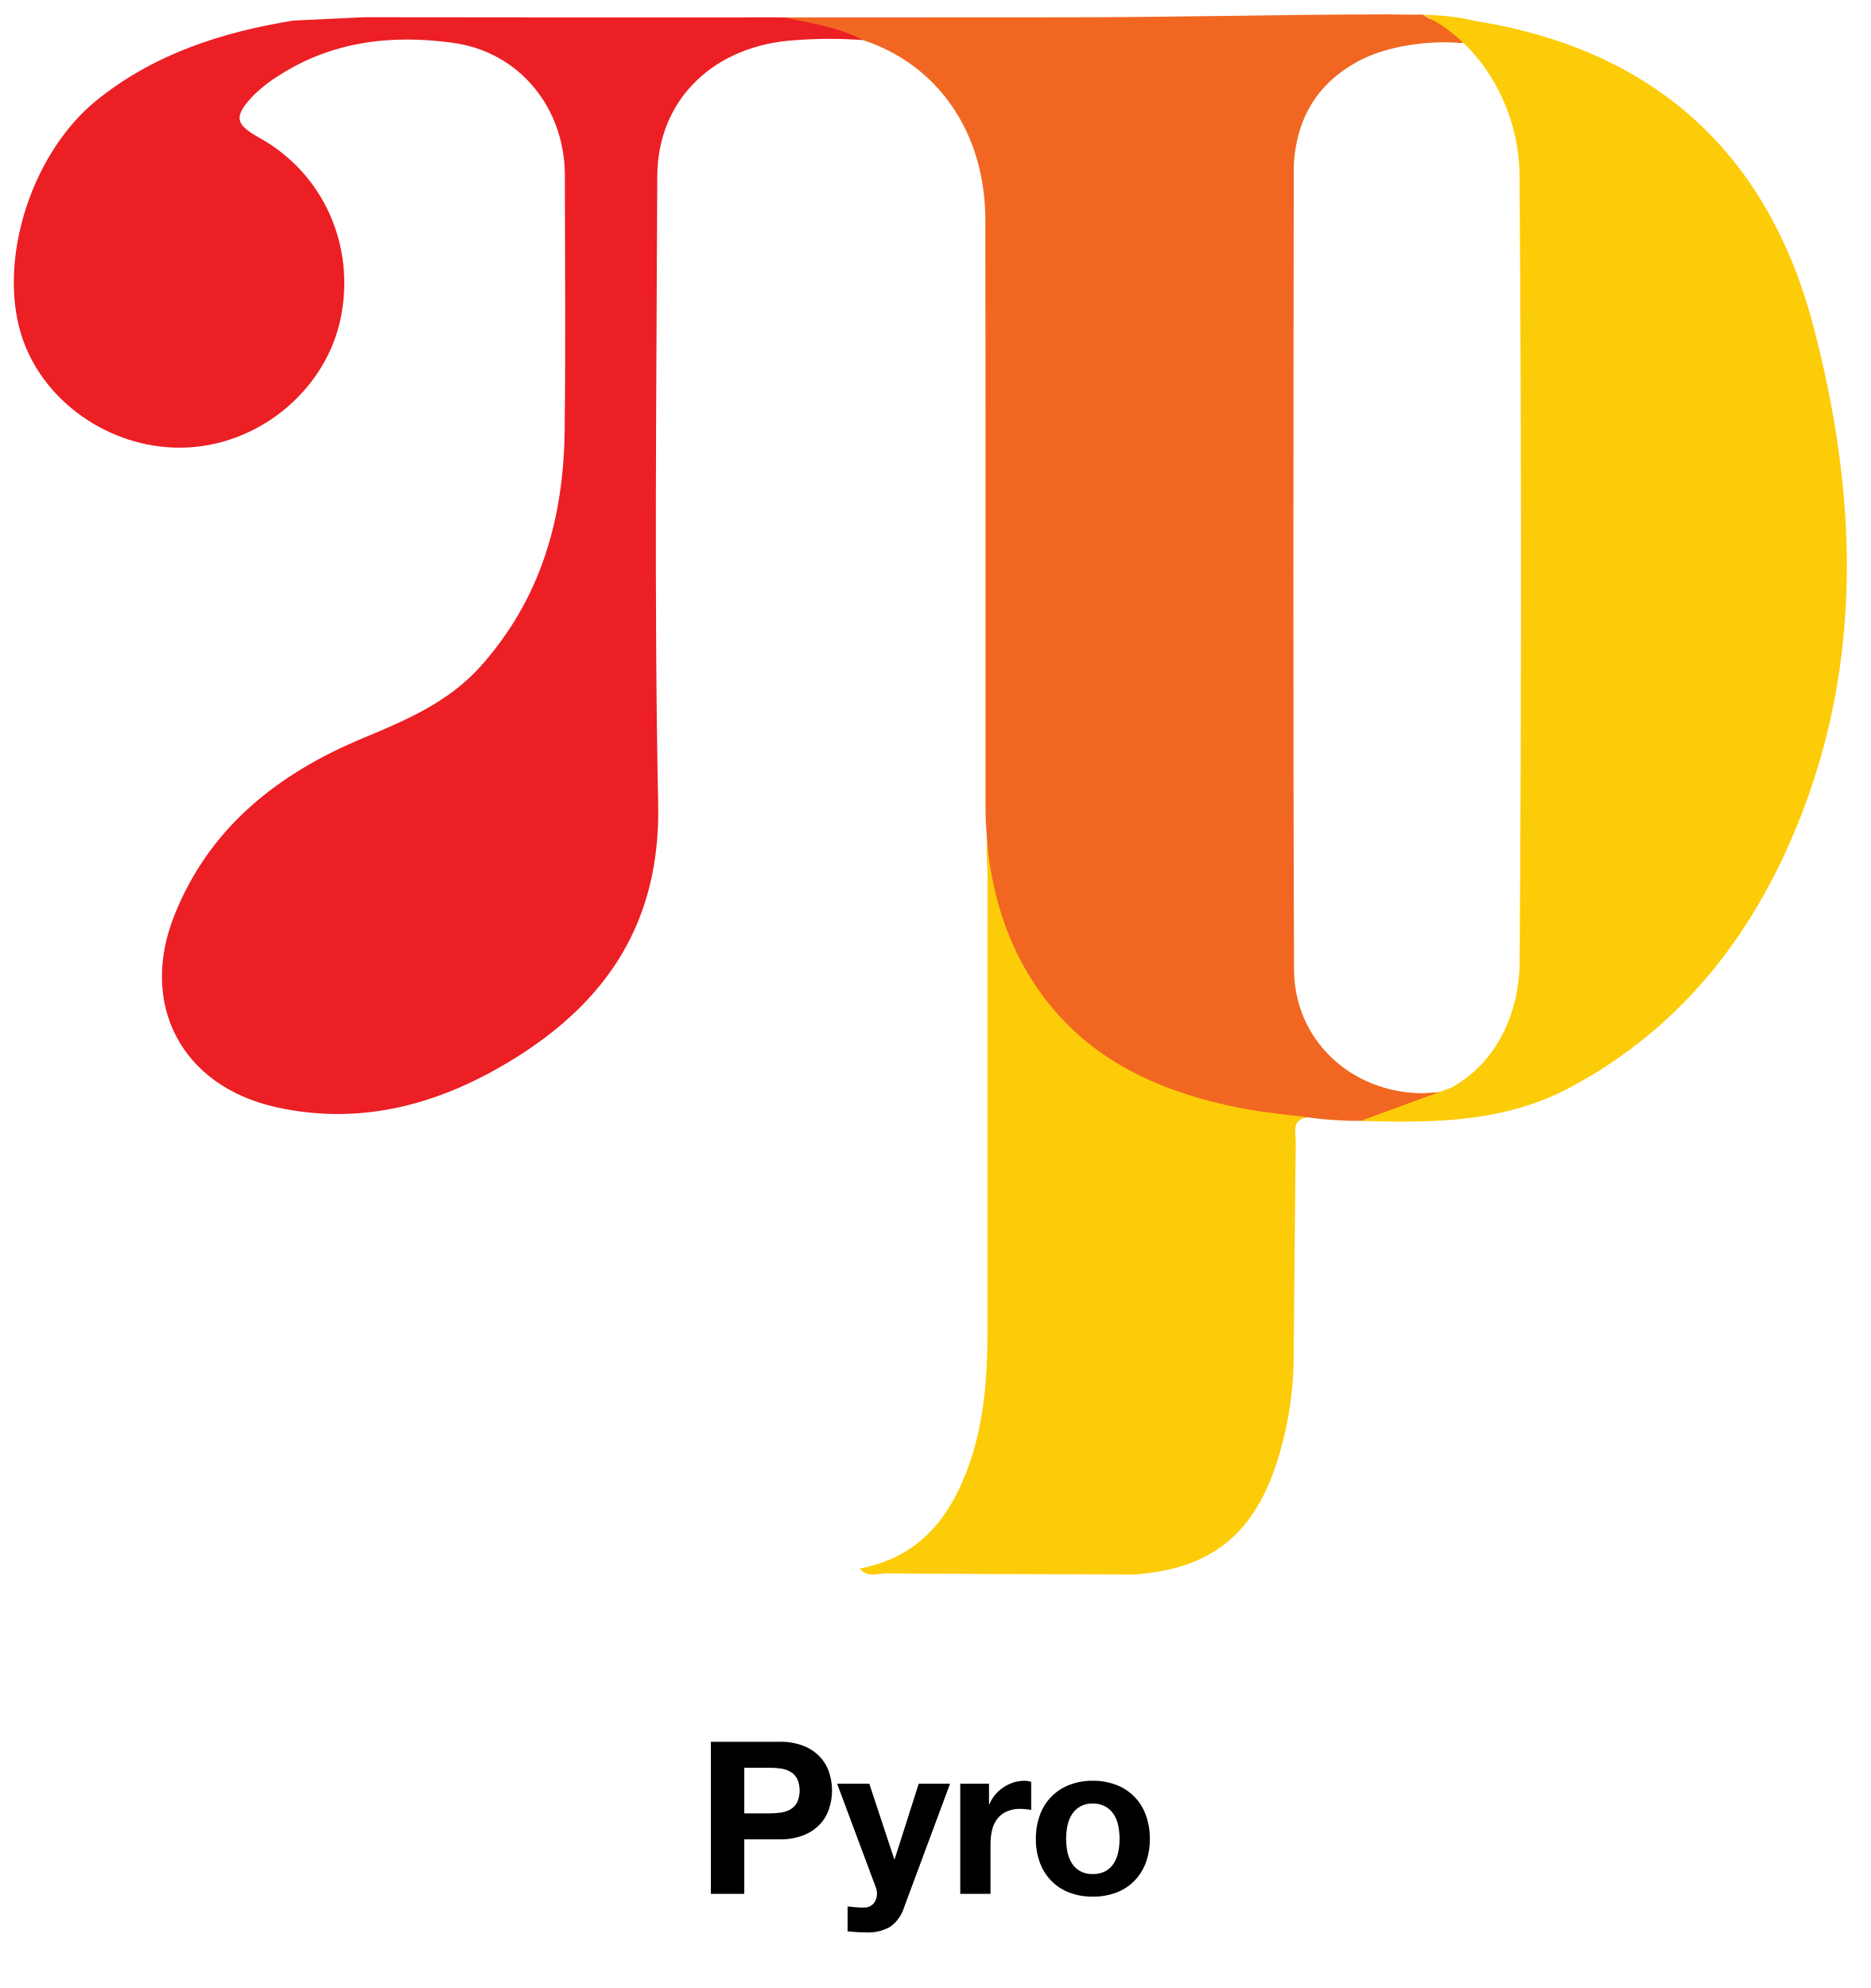
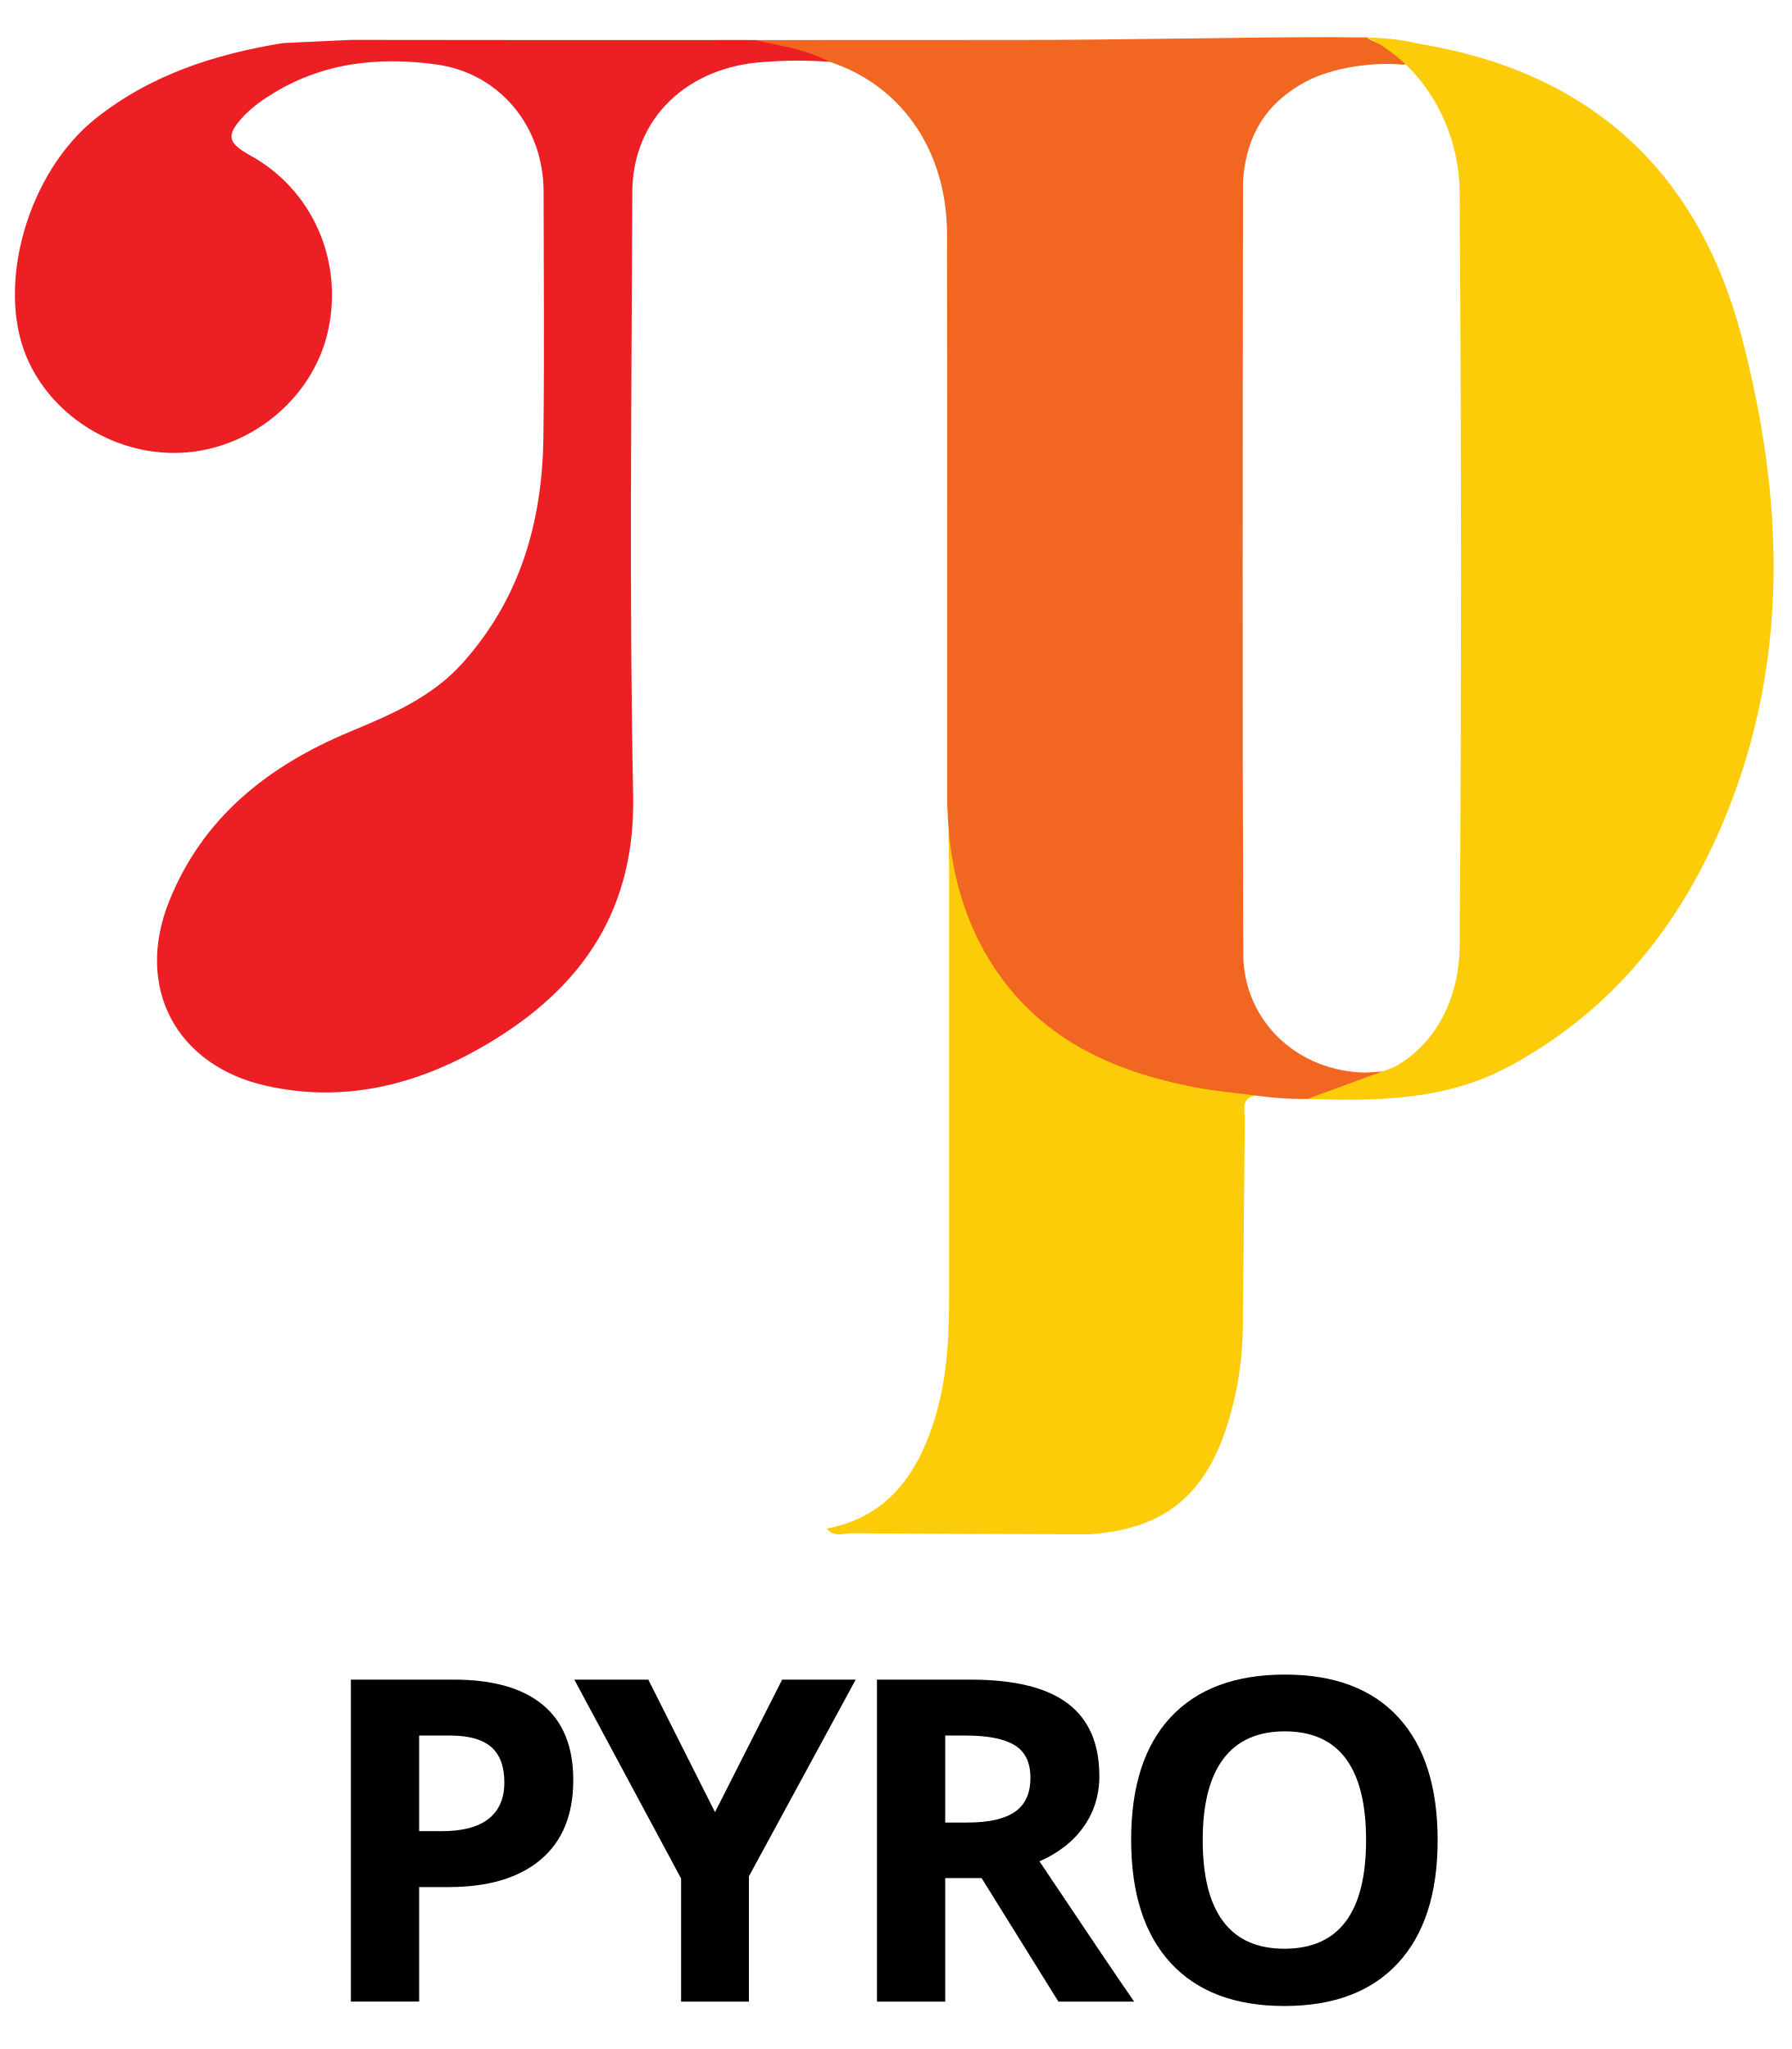
- <svg xmlns="http://www.w3.org/2000/svg" id="Layer_1" data-name="Layer 1" viewBox="0 0 541.84 575.926">
+ <svg xmlns="http://www.w3.org/2000/svg" id="Layer_1" data-name="Layer 1" viewBox="0 0 541 618.54">
  <defs>
-     <style>.cls-1{fill:#ec1f24;}.cls-2{fill:#f16722;}.cls-3{fill:#fdcc08;}</style>
+     <style>
+       .cls-1 {
+         fill: #ec1f24;
+       }
+ 
+       .cls-2 {
+         fill: #f16722;
+       }
+ 
+       .cls-3 {
+         fill: #fdcc08;
+       }
+     </style>
  </defs>
-   <path class="cls-1" d="M105.462,4.99q60.012.084,120.014.038a83.846,83.846,0,0,1,17.759,1.884c2.71.619,6.139.794,6.739,4.696a129.722,129.722,0,0,0-19.646.037c-22.835,1.372-39.826,16.577-39.904,39.484-.205,60.642-.947,121.303.258,181.922.67,33.725-14.537,56.781-41.626,73.59-21.172,13.137-44.212,19.697-69.239,14.067-27.144-6.106-39.599-29.65-29.313-55.505,10.133-25.47,30.027-41.102,54.605-51.341,12.488-5.202,24.757-10.366,34.113-20.814,17.417-19.451,24.043-42.694,24.364-68.09.313-24.712.088-49.431.062-74.147-.021-19.535-13.106-35.737-32.369-38.4-17.718-2.45-35.062-.517-50.601,9.553a39.905,39.905,0,0,0-7.701,6.155c-5.3,5.744-4.779,7.957,2.152,11.79,18.592,10.281,28.037,31.431,23.497,52.616-4.23,19.74-22.058,35.217-42.615,36.995C35.519,131.291,15.227,119.194,7.462,100.575c-9.174-21.996.601-55.646,20.872-71.8C44.948,15.535,64.379,9.295,84.99,5.958" />
-   <path class="cls-2" d="M307.307,5.013c31.735.021,63.312-.827,95.047-.849,1.741-.001,2.794.076,5.316.076h4.588c2.608,2.066,6.196,2.103,8.777,4.189,2.974,2.404,5.914,3.182,2.247,4.049-9.033-.866-21.195.738-29.43,5.087-11.873,6.271-17.964,16.149-18.971,29.372q-.058.762-.06,1.528c-.083,77.476-.207,154.952.085,232.427.077,20.43,16.563,35.649,37.121,35.825,2.29-.126,9.553-.724,11.837-.516,4.263,1.096-.941,2.698-4.952,5.504-3.955,2.767-8.725,2.434-13.23,2.834-3.79.337-7.626-.064-11.438.169a106.613,106.613,0,0,1-15.585-1.037C358.18,326.343,339.451,320.582,322.461,310.49c-24.732-14.69-37.081-36.907-36.446-65.957-.171-3.292-.49-6.583-.492-9.875-.031-57.0.049-114.001-.056-171.001-.047-25.606-14.076-45.081-35.492-52.049-7.115-3.808-15.104-4.902-22.777-6.563" />
-   <path class="cls-3" d="M525.389,94.551c-13.049-49.733-45.511-79.753-96.901-88.295-3.364-.559-2.909-.89-9.774-1.622-1.521-.162-6.457-.393-6.457-.393h0c17.215,8.31,27.837,27.378,27.978,46.529q.835,113.873.031,227.744c-.091,14.458-6.187,29.022-19.766,36.573l-26.257,9.625c20.953.663,41.71.534,60.958-9.831,31.5-16.963,52.241-43.315,65.475-75.779C540.027,191.629,538.075,142.902,525.389,94.551Z" />
-   <path class="cls-3" d="M328.623,456.128c-23.91-.083-47.821-.117-71.731-.319-2.59-.022-5.623,1.356-7.787-1.41,17.594-3.294,26.709-15.336,32.035-31.192,4.095-12.19,4.945-24.839,4.947-37.58q.01-66.869.007-133.738c.001-2.793-.248-5.585-.137-8.377,1.207,13.775,4.873,26.998,12.096,38.924,14.254,23.536,36.789,33.945,62.633,38.815,5.933,1.118,11.979,1.631,17.971,2.422-4.598.839-3.218,4.505-3.253,7.271-.263,20.798-.374,41.599-.609,62.398a101.218,101.218,0,0,1-5.221,31.363C362.703,445.078,350.161,454.636,328.623,456.128Z" />
-   <path d="M225.813,504.596a18.356,18.356,0,0,1,7.035,1.203,13.174,13.174,0,0,1,4.721,3.178,12.225,12.225,0,0,1,2.653,4.505,16.831,16.831,0,0,1,0,10.459,12.17,12.17,0,0,1-2.653,4.536,13.16,13.16,0,0,1-4.721,3.178,18.354,18.354,0,0,1-7.035,1.203h-10.182v15.798h-9.688V504.596Zm-2.653,20.734a20.268,20.268,0,0,0,3.209-.247,7.46,7.46,0,0,0,2.715-.956,5.214,5.214,0,0,0,1.882-2.006,8.47,8.47,0,0,0,0-6.788,5.219,5.219,0,0,0-1.882-2.006,7.489,7.489,0,0,0-2.715-.956,20.359,20.359,0,0,0-3.209-.247h-7.529v13.206Z" />
-   <path d="M257.963,558.16a12.714,12.714,0,0,1-7.035,1.666q-1.358,0-2.684-.092-1.328-.092-2.684-.216v-7.22q1.234.123,2.53.247a18.329,18.329,0,0,0,2.592.062,3.408,3.408,0,0,0,2.561-1.358,4.377,4.377,0,0,0,.833-2.592,5.267,5.267,0,0,0-.37-1.975l-11.169-29.929h9.318l7.22,21.845h.123l6.973-21.845h9.071l-13.329,35.853A10.798,10.798,0,0,1,257.963,558.16Z" />
-   <path d="M286.534,516.753v5.924h.123a10.745,10.745,0,0,1,1.666-2.746A10.931,10.931,0,0,1,290.73,517.771a11.789,11.789,0,0,1,2.9-1.388,10.472,10.472,0,0,1,3.209-.494,6.843,6.843,0,0,1,1.913.309v8.146q-.618-.123-1.481-.216a15.631,15.631,0,0,0-1.666-.093,9.345,9.345,0,0,0-4.073.802,7.056,7.056,0,0,0-2.685,2.191,8.774,8.774,0,0,0-1.45,3.24,17.607,17.607,0,0,0-.432,4.011v14.378H278.203V516.753Z" />
-   <path d="M301.282,525.793a14.59,14.59,0,0,1,8.516-8.701,18.222,18.222,0,0,1,6.788-1.203,18.468,18.468,0,0,1,6.819,1.203,14.531,14.531,0,0,1,8.547,8.701,19.608,19.608,0,0,1,1.172,6.942,19.348,19.348,0,0,1-1.172,6.912,14.989,14.989,0,0,1-3.332,5.276,14.514,14.514,0,0,1-5.214,3.363,18.912,18.912,0,0,1-6.819,1.173,18.659,18.659,0,0,1-6.788-1.173,14.558,14.558,0,0,1-5.183-3.363,14.96,14.96,0,0,1-3.332-5.276,19.32,19.32,0,0,1-1.173-6.912A19.579,19.579,0,0,1,301.282,525.793Zm7.96,10.676a9.928,9.928,0,0,0,1.265,3.271,6.726,6.726,0,0,0,2.376,2.314,7.247,7.247,0,0,0,3.703.864,7.423,7.423,0,0,0,3.733-.864,6.662,6.662,0,0,0,2.406-2.314,9.95,9.95,0,0,0,1.265-3.271,18.69,18.69,0,0,0,.37-3.733,19.166,19.166,0,0,0-.37-3.764,9.621,9.621,0,0,0-1.265-3.271,7.03,7.03,0,0,0-2.406-2.314,7.229,7.229,0,0,0-3.733-.895,6.738,6.738,0,0,0-6.078,3.209,9.6,9.6,0,0,0-1.265,3.271,19.166,19.166,0,0,0-.37,3.764A18.691,18.691,0,0,0,309.243,536.469Z" />
+   <g>
+     <path class="cls-1" d="M105.96,12.04c40.01.06,80.01.07,120.01.04,5.97,0,11.92.63,17.76,1.88,2.71.62,6.14.79,6.74,4.7-6.54-.48-13.11-.47-19.65.04-22.84,1.37-39.83,16.58-39.9,39.48-.2,60.64-.95,121.3.26,181.92.67,33.73-14.54,56.78-41.63,73.59-21.17,13.14-44.21,19.7-69.24,14.07-27.14-6.11-39.6-29.65-29.31-55.51,10.13-25.47,30.03-41.1,54.61-51.34,12.49-5.2,24.76-10.37,34.11-20.81,17.42-19.45,24.04-42.69,24.36-68.09.31-24.71.09-49.43.06-74.15-.02-19.53-13.11-35.74-32.37-38.4-17.72-2.45-35.06-.52-50.6,9.55-2.81,1.73-5.4,3.79-7.7,6.15-5.3,5.74-4.78,7.96,2.15,11.79,18.59,10.28,28.04,31.43,23.5,52.62-4.23,19.74-22.06,35.22-42.61,36.99-20.49,1.77-40.79-10.33-48.55-28.94-9.17-22,.6-55.65,20.87-71.8,16.61-13.24,36.05-19.48,56.66-22.82" />
+     <path class="cls-2" d="M307.8,12.06c31.74.02,63.31-.83,95.05-.85,1.74,0,2.79.08,5.32.08h4.59c2.61,2.07,6.2,2.1,8.78,4.19,2.97,2.4,5.91,3.18,2.25,4.05-9.03-.87-21.2.74-29.43,5.09-11.87,6.27-17.96,16.15-18.97,29.37-.04.51-.06,1.02-.06,1.53-.08,77.48-.21,154.95.08,232.43.08,20.43,16.56,35.65,37.12,35.83,2.29-.13,9.55-.72,11.84-.52,4.26,1.1-.94,2.7-4.95,5.5-3.96,2.77-8.73,2.43-13.23,2.83-3.79.34-7.63-.06-11.44.17-5.21.04-10.42-.31-15.59-1.04-20.48,2.67-39.21-3.09-56.2-13.18-24.73-14.69-37.08-36.91-36.45-65.96-.17-3.29-.49-6.58-.49-9.88-.03-57,.05-114-.06-171-.05-25.61-14.08-45.08-35.49-52.05-7.12-3.81-15.1-4.9-22.78-6.56" />
+     <path class="cls-3" d="M525.88,101.6c-13.05-49.73-45.51-79.75-96.9-88.3-3.36-.56-2.91-.89-9.77-1.62-1.52-.16-6.46-.39-6.46-.39h0c17.22,8.31,27.84,27.38,27.98,46.53.56,75.92.57,151.83.03,227.74-.09,14.46-6.19,29.02-19.77,36.57l-26.26,9.62c20.95.66,41.71.53,60.96-9.83,31.5-16.96,52.24-43.32,65.47-75.78,19.35-47.47,17.4-96.2,4.71-144.55Z" />
+     <path class="cls-3" d="M329.12,463.17c-23.91-.08-47.82-.12-71.73-.32-2.59-.02-5.62,1.36-7.79-1.41,17.59-3.29,26.71-15.34,32.03-31.19,4.09-12.19,4.94-24.84,4.95-37.58,0-44.58,0-89.16,0-133.74,0-2.79-.25-5.59-.14-8.38,1.21,13.78,4.87,27,12.1,38.92,14.25,23.54,36.79,33.94,62.63,38.82,5.93,1.12,11.98,1.63,17.97,2.42-4.6.84-3.22,4.51-3.25,7.27-.26,20.8-.37,41.6-.61,62.4-.08,10.66-1.84,21.25-5.22,31.36-6.87,20.37-19.41,29.93-40.95,31.42Z" />
+   </g>
+   <g>
+     <path d="M173.1,537.35c0,10.46-3.27,18.46-9.81,24-6.54,5.54-15.83,8.31-27.89,8.31h-8.84v34.57h-20.61v-97.2h31.05c11.79,0,20.75,2.54,26.89,7.61,6.14,5.08,9.21,12.64,9.21,22.7ZM126.56,552.78h6.78c6.34,0,11.08-1.25,14.23-3.76,3.15-2.5,4.72-6.15,4.72-10.94s-1.32-8.4-3.96-10.7c-2.64-2.3-6.77-3.46-12.4-3.46h-9.37v28.85Z" />
+     <path d="M215.89,547.06l20.28-40.02h22.21l-32.24,59.37v37.83h-20.48v-37.16l-32.24-60.04h22.34l20.14,40.02Z" />
+     <path d="M285.41,566.94v37.3h-20.61v-97.2h28.32c13.21,0,22.98,2.41,29.32,7.21,6.34,4.81,9.51,12.11,9.51,21.91,0,5.72-1.57,10.8-4.72,15.26-3.15,4.45-7.6,7.95-13.36,10.47,14.62,21.85,24.15,35.97,28.59,42.35h-22.87l-23.2-37.3h-10.97ZM285.41,550.18h6.65c6.52,0,11.32-1.09,14.43-3.26,3.1-2.17,4.65-5.58,4.65-10.24s-1.59-7.89-4.75-9.84c-3.17-1.95-8.08-2.92-14.73-2.92h-6.25v26.26Z" />
+     <path d="M434.1,555.5c0,16.09-3.99,28.46-11.97,37.1-7.98,8.64-19.41,12.96-34.31,12.96s-26.33-4.32-34.3-12.96c-7.98-8.64-11.97-21.05-11.97-37.23s4-28.53,12-37.06c8-8.53,19.47-12.8,34.41-12.8s26.36,4.3,34.27,12.9c7.91,8.6,11.87,20.96,11.87,37.1ZM363.16,555.5c0,10.86,2.06,19.04,6.18,24.53,4.12,5.5,10.28,8.24,18.48,8.24,16.44,0,24.67-10.92,24.67-32.78s-8.18-32.84-24.53-32.84c-8.2,0-14.38,2.76-18.55,8.28-4.17,5.52-6.25,13.71-6.25,24.57Z" />
+   </g>
</svg>
